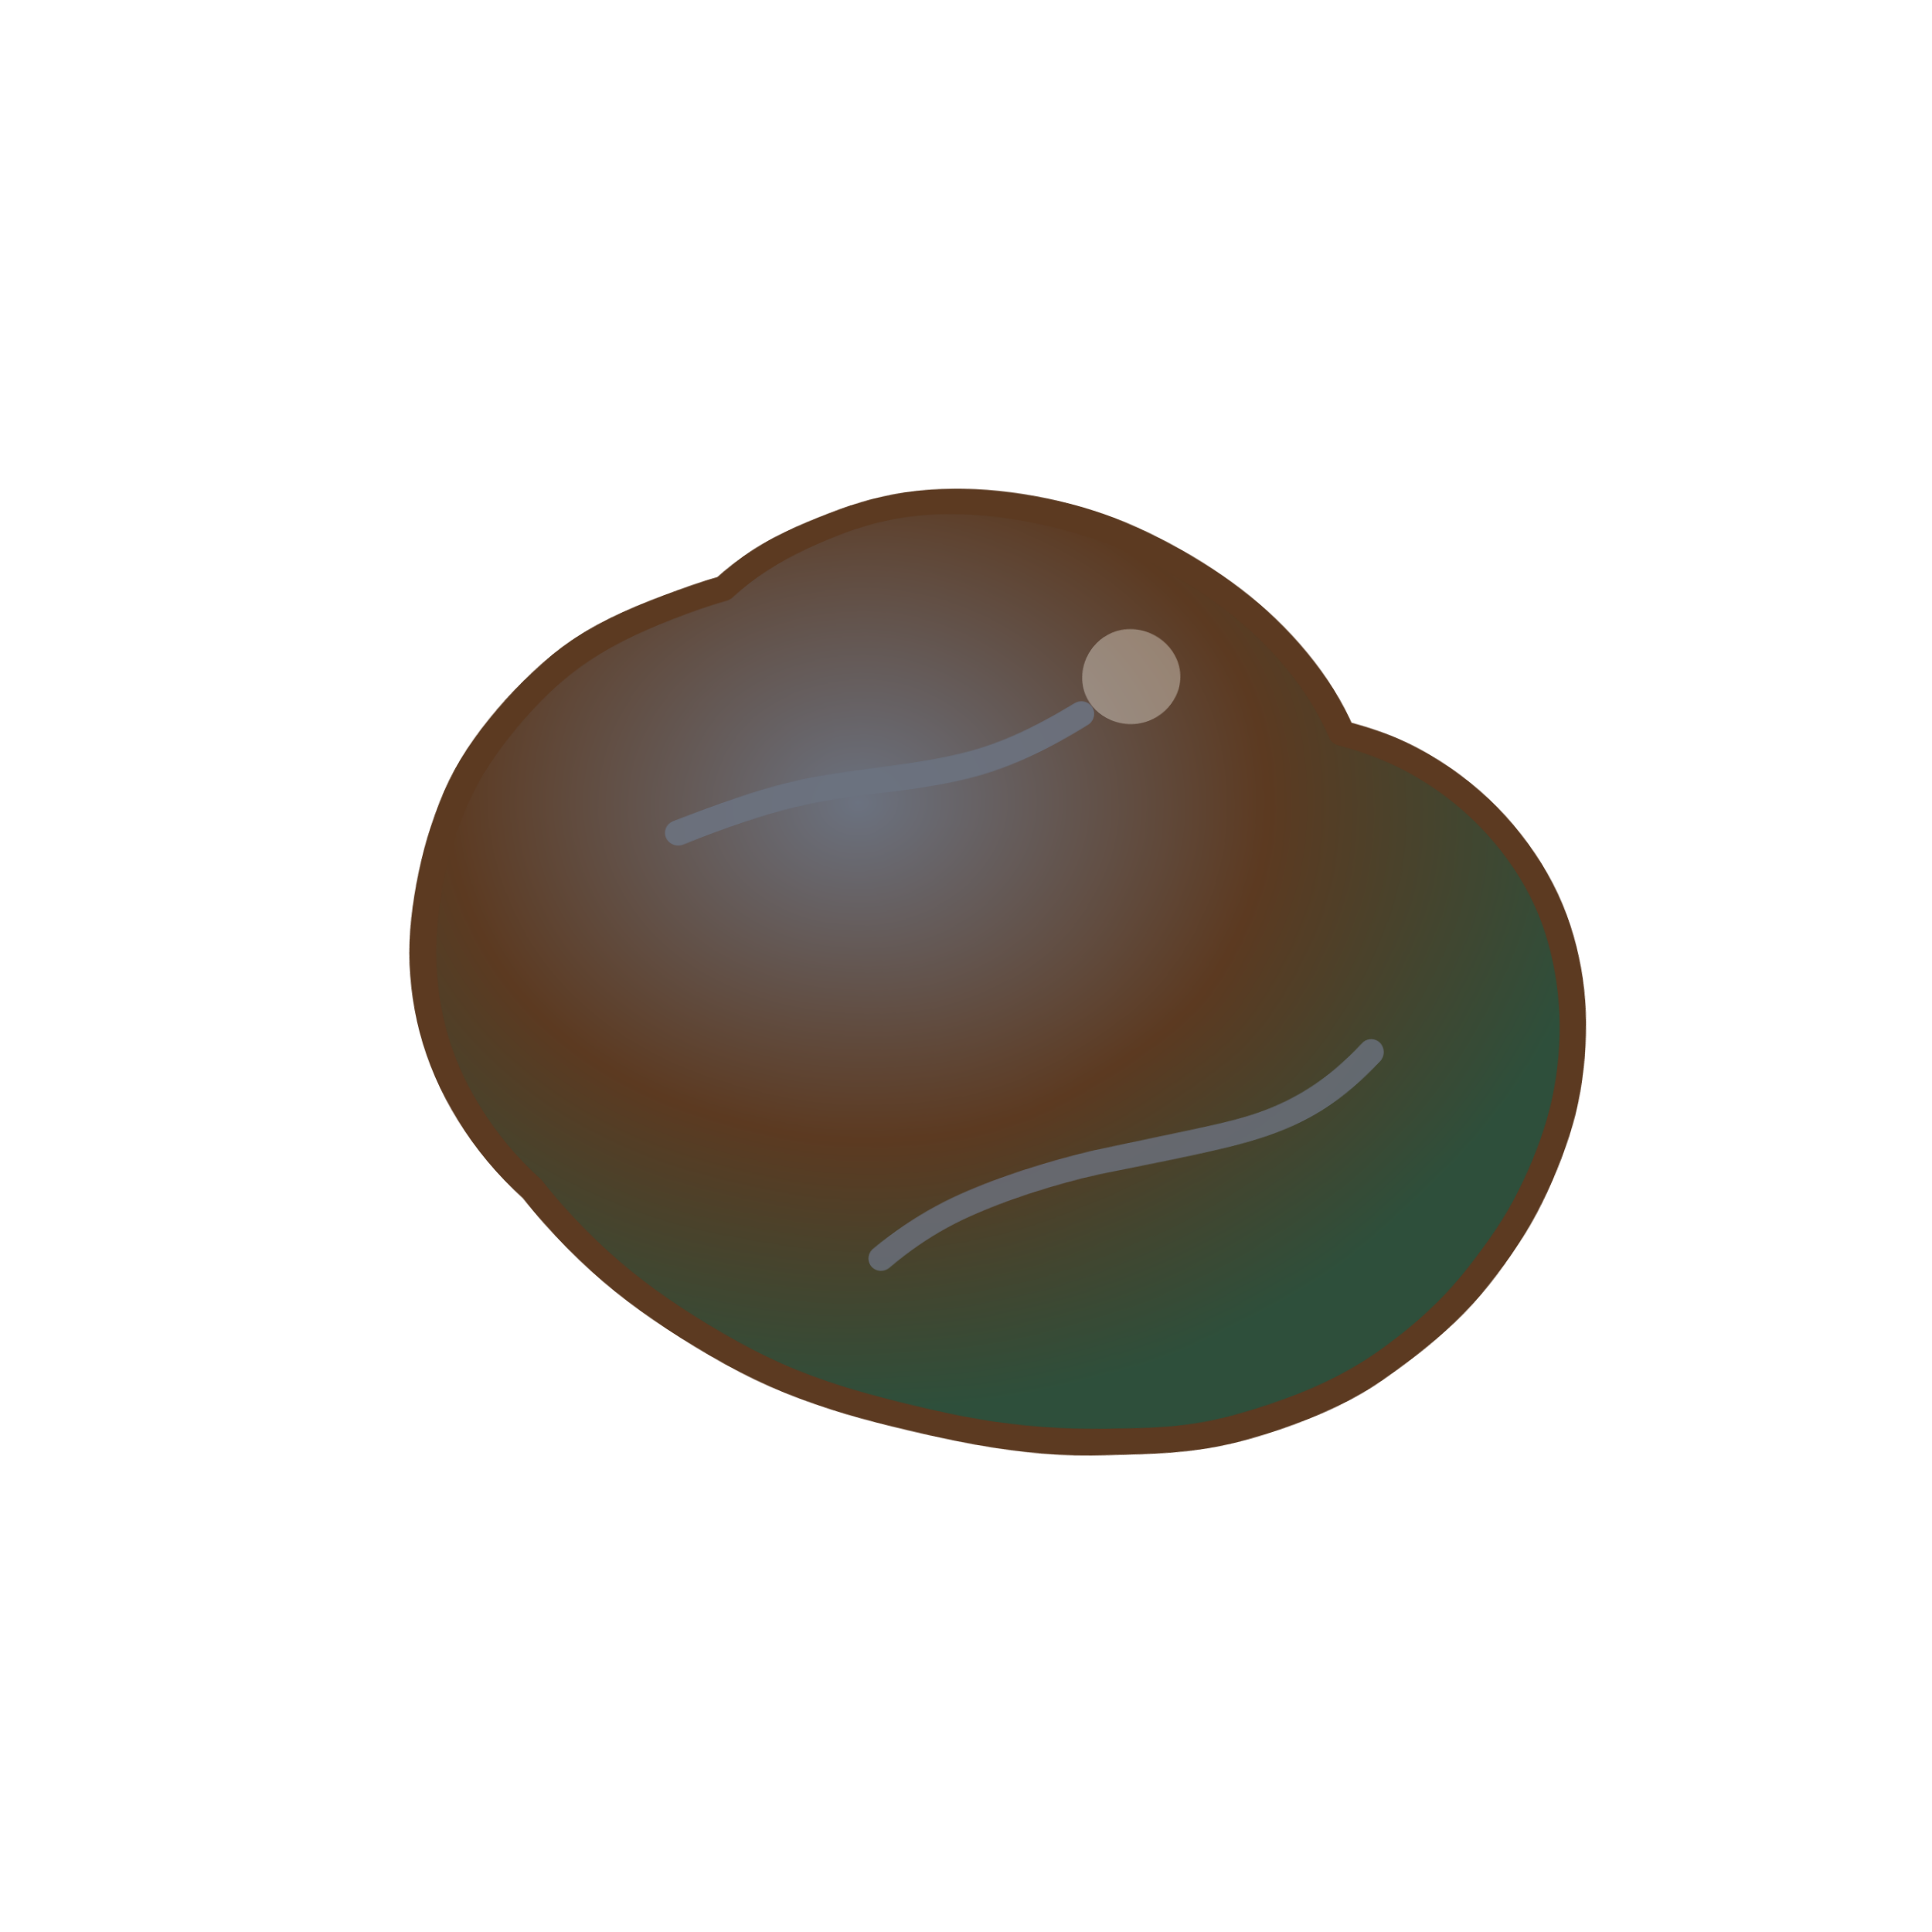
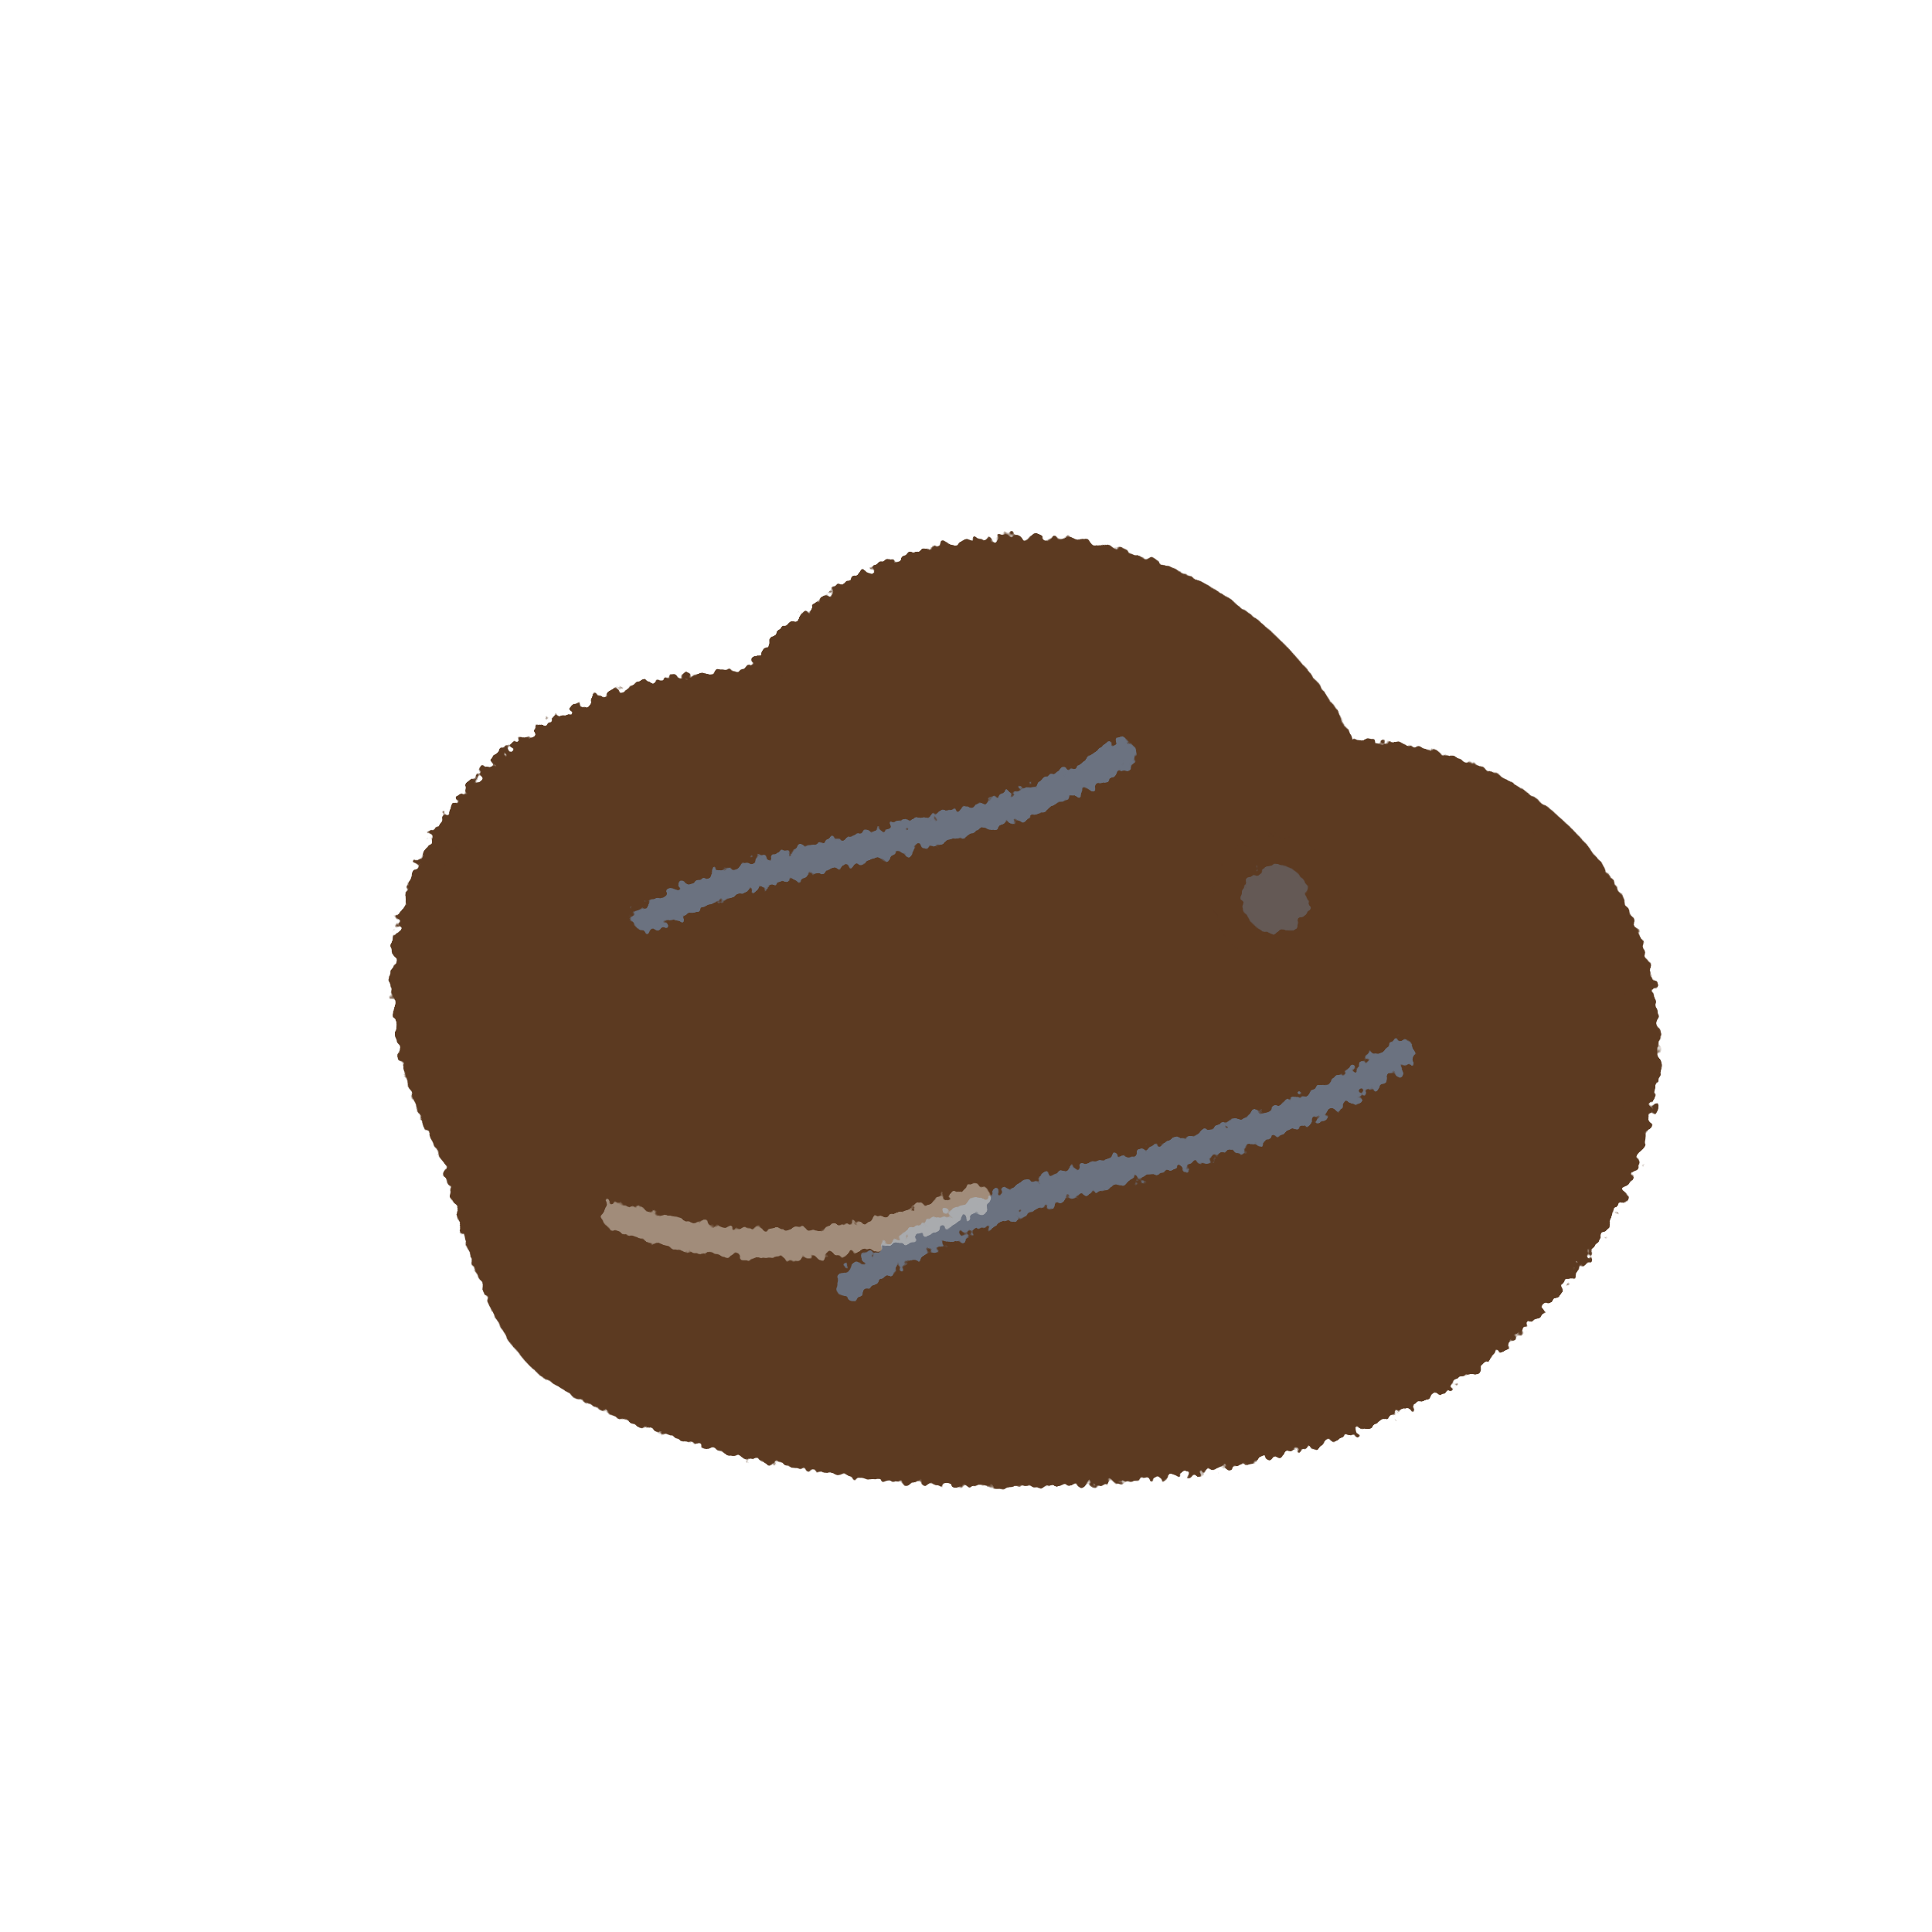
<svg xmlns="http://www.w3.org/2000/svg" viewBox="0 0 200 200" role="img">
  <defs>
-     <filter id="grain">
-       <feTurbulence type="fractalNoise" baseFrequency="0.035" numOctaves="2" seed="8" />
-       <feDisplacementMap in="SourceGraphic" scale="1.6" />
+     <filter id="grain" x="-20%" y="-20%" width="140%" height="140%">
+       <feTurbulence type="fractalNoise" baseFrequency="0.9" numOctaves="2" seed="7" result="noise" />
+       <feDisplacementMap in="SourceGraphic" in2="noise" scale="1.5" />
    </filter>
-     <radialGradient id="coal" cx="38%" cy="32%" r="65%">
-       <stop offset="0" stop-color="#6B7280" />
-       <stop offset=".55" stop-color="#5C3A21" />
-       <stop offset="1" stop-color="#2E4F3B" />
+     <linearGradient id="wood" x1="0" y1="0" x2="1" y2="1">
+       <stop offset="0" stop-color="#D99A2B" />
+       <stop offset="0.55" stop-color="#B35435" />
+       <stop offset="1" stop-color="#5C3A21" />
+     </linearGradient>
+     <linearGradient id="metal" x1="0" y1="0" x2="1" y2="1">
+       <stop offset="0" stop-color="#F4EFE6" />
+       <stop offset="0.55" stop-color="#6B7280" />
+       <stop offset="1" stop-color="#5C3A21" />
+     </linearGradient>
+     <radialGradient id="ember" cx="50%" cy="50%" r="55%">
+       <stop offset="0" stop-color="#FF6B1A" />
+       <stop offset="0.55" stop-color="#D99A2B" />
+       <stop offset="1" stop-color="#B35435" />
+     </radialGradient>
+     <radialGradient id="paper" cx="45%" cy="35%" r="75%">
+       <stop offset="0" stop-color="#F4EFE6" />
+       <stop offset="1" stop-color="#D99A2B" />
    </radialGradient>
  </defs>
-   <g filter="url(#grain)" stroke="#5C3A21" stroke-width="2.7" stroke-linecap="round" stroke-linejoin="round">
-     <path d="M55 123 C34 104 43 70 75 61 C94 43 129 54 139 76 C167 83 170 119 149 137 C125 158 77 151 55 123 Z" fill="url(#coal)" />
-     <path d="M70 86 C88 78 96 84 112 74" fill="none" stroke="#6B7280" opacity=".9" />
-     <path d="M91 130 C107 116 127 124 142 109" fill="none" stroke="#6B7280" opacity=".8" />
-     <circle cx="117" cy="70" r="5" fill="#F4EFE6" opacity=".38" stroke="none" />
+   <g filter="url(#grain)" stroke="#5C3A21" stroke-width="3" stroke-linecap="round" stroke-linejoin="round">
+     <path d="M47 119 C33 96 50 70 78 71 C94 49 128 54 139 78 C169 78 181 112 159 134 C141 157 83 157 58 142 C53 139 50 131 47 119 Z" fill="#5C3A21" />
+     <path d="M67 95 C82 87 101 88 116 78" fill="none" stroke="#6B7280" />
+     <path d="M88 133 C105 120 128 122 145 109" fill="none" stroke="#6B7280" />
+     <path d="M64 126 C76 130 89 130 101 124" fill="none" stroke="#F4EFE6" opacity="0.45" />
+     <circle cx="132" cy="93" r="5" fill="#6B7280" opacity="0.55" />
  </g>
</svg>
